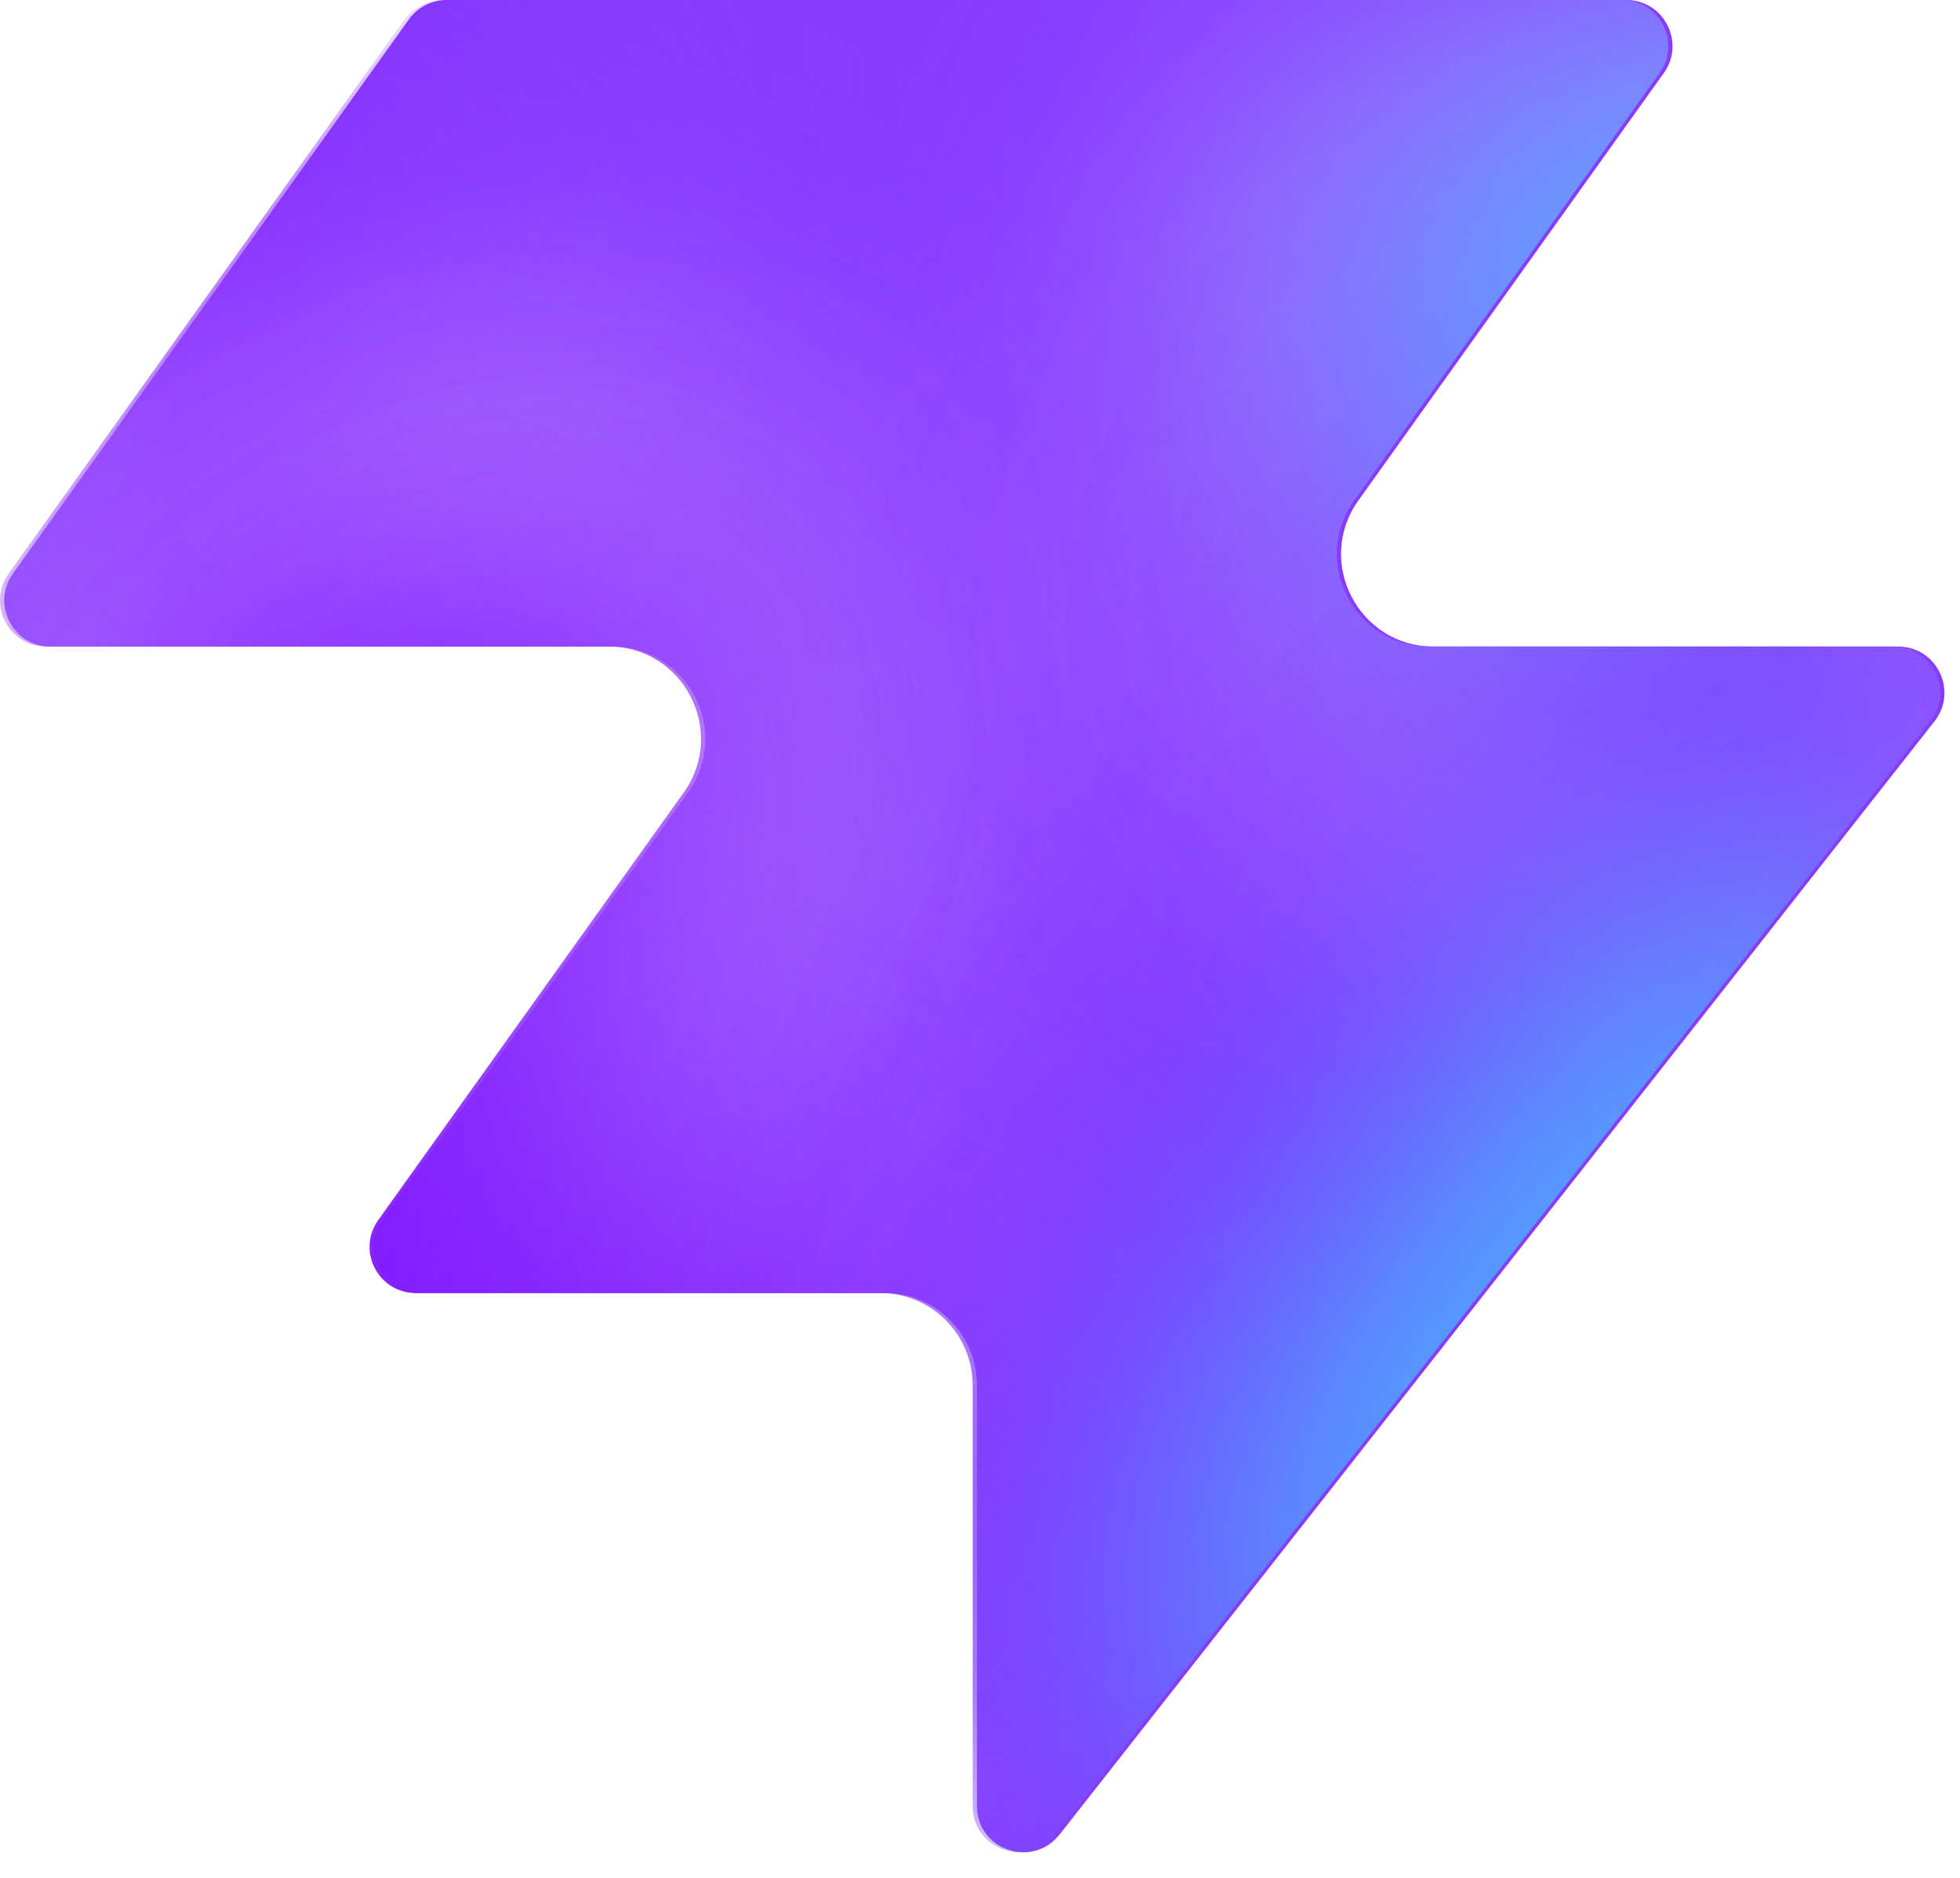
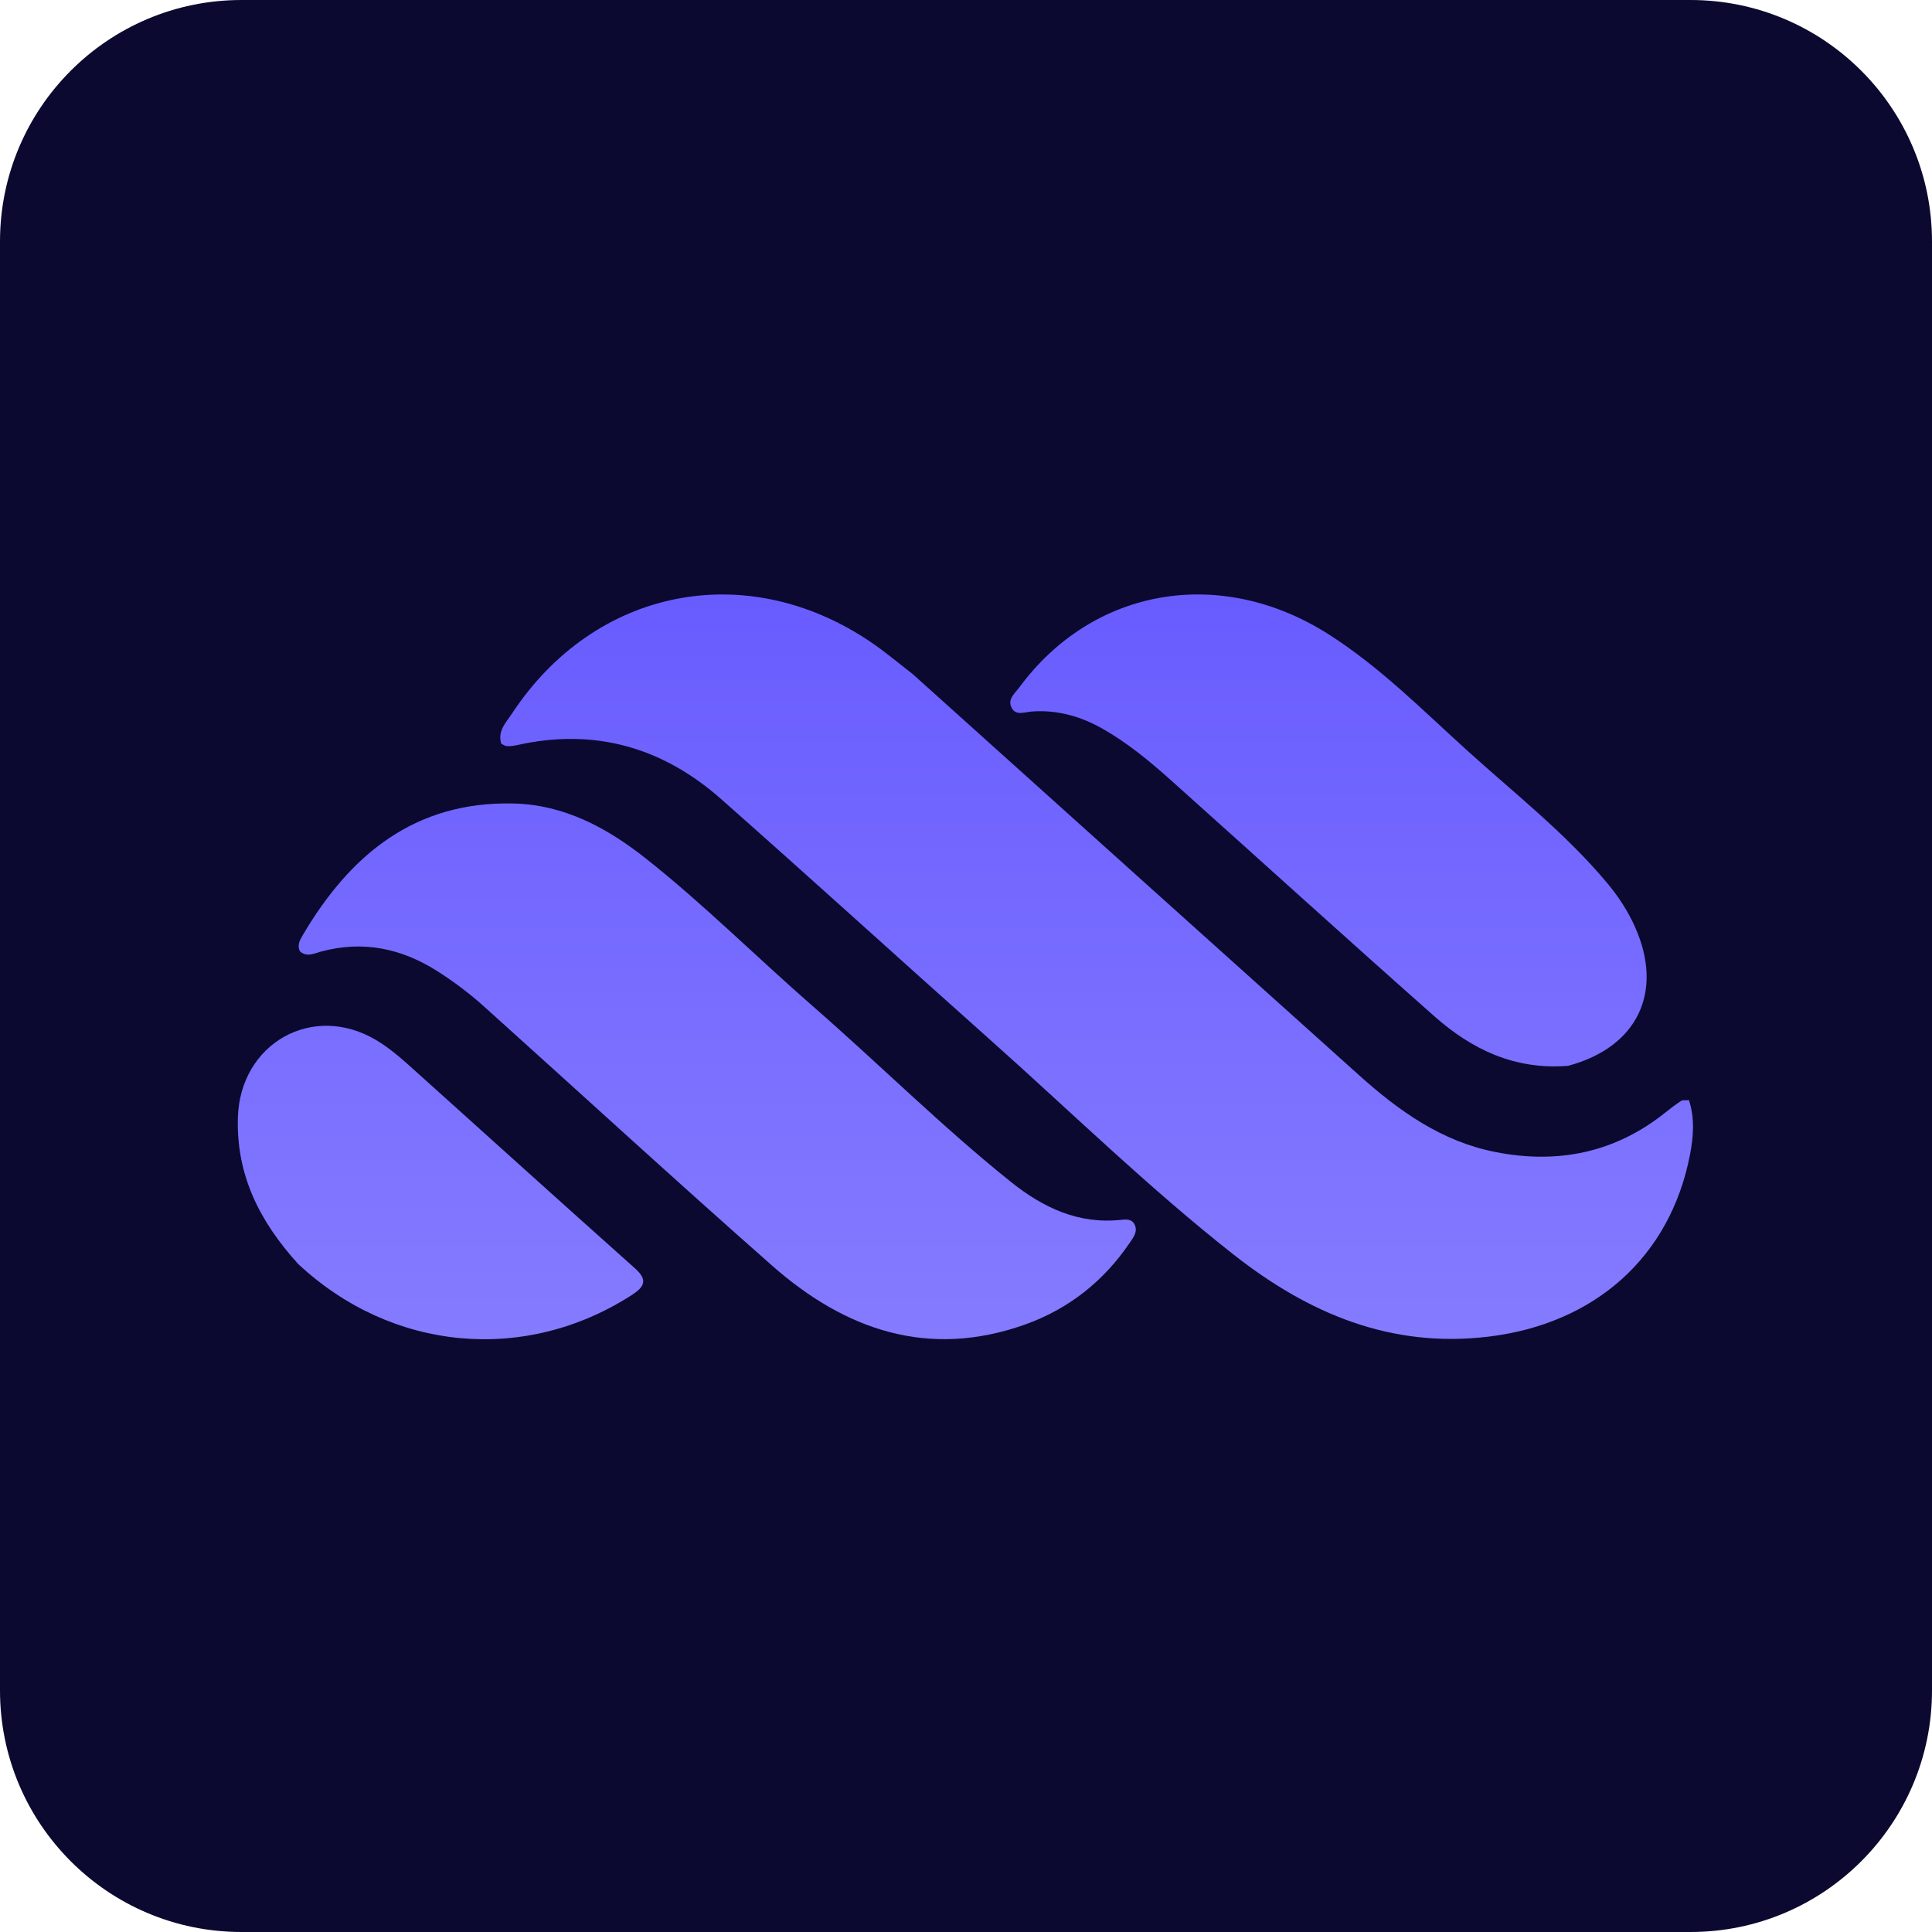
- <svg xmlns="http://www.w3.org/2000/svg" width="48" height="46" fill="none" viewBox="0 0 48 46">
-   <path fill="#863bff" d="M25.946 44.938c-.664.845-2.021.375-2.021-.698V33.937a2.26 2.26 0 0 0-2.262-2.262H10.287c-.92 0-1.456-1.04-.92-1.788l7.48-10.471c1.07-1.497 0-3.578-1.842-3.578H1.237c-.92 0-1.456-1.04-.92-1.788L10.013.474c.214-.297.556-.474.92-.474h28.894c.92 0 1.456 1.04.92 1.788l-7.48 10.471c-1.07 1.498 0 3.579 1.842 3.579h11.377c.943 0 1.473 1.088.89 1.83L25.947 44.94z" style="fill:#863bff;fill:color(display-p3 .525 .23 1);fill-opacity:1" />
-   <mask id="a" width="48" height="46" x="0" y="0" maskUnits="userSpaceOnUse" style="mask-type:alpha">
-     <path fill="#000" d="M25.842 44.938c-.664.844-2.021.375-2.021-.698V33.937a2.26 2.26 0 0 0-2.262-2.262H10.183c-.92 0-1.456-1.04-.92-1.788l7.48-10.471c1.07-1.498 0-3.579-1.842-3.579H1.133c-.92 0-1.456-1.04-.92-1.787L9.91.473c.214-.297.556-.474.92-.474h28.894c.92 0 1.456 1.04.92 1.788l-7.48 10.471c-1.07 1.498 0 3.578 1.842 3.578h11.377c.943 0 1.473 1.088.89 1.832L25.843 44.94z" style="fill:#000;fill-opacity:1" />
-   </mask>
-   <g mask="url(#a)">
-     <g filter="url(#b)">
-       <ellipse cx="5.508" cy="14.704" fill="#ede6ff" rx="5.508" ry="14.704" style="fill:#ede6ff;fill:color(display-p3 .927 .903 1);fill-opacity:1" transform="matrix(.00324 1 1 -.00324 -4.47 31.516)" />
-     </g>
-     <g filter="url(#c)">
-       <ellipse cx="10.399" cy="29.851" fill="#ede6ff" rx="10.399" ry="29.851" style="fill:#ede6ff;fill:color(display-p3 .927 .903 1);fill-opacity:1" transform="matrix(.00324 1 1 -.00324 -39.328 7.883)" />
-     </g>
-     <g filter="url(#d)">
-       <ellipse cx="5.508" cy="30.487" fill="#7e14ff" rx="5.508" ry="30.487" style="fill:#7e14ff;fill:color(display-p3 .492 .077 1);fill-opacity:1" transform="rotate(89.814 -25.913 -14.639)scale(1 -1)" />
-     </g>
-     <g filter="url(#e)">
-       <ellipse cx="5.508" cy="30.599" fill="#7e14ff" rx="5.508" ry="30.599" style="fill:#7e14ff;fill:color(display-p3 .492 .077 1);fill-opacity:1" transform="rotate(89.814 -32.644 -3.334)scale(1 -1)" />
-     </g>
-     <g filter="url(#f)">
-       <ellipse cx="5.508" cy="30.599" fill="#7e14ff" rx="5.508" ry="30.599" style="fill:#7e14ff;fill:color(display-p3 .492 .077 1);fill-opacity:1" transform="matrix(.00324 1 1 -.00324 -34.34 30.47)" />
-     </g>
-     <g filter="url(#g)">
-       <ellipse cx="14.072" cy="22.078" fill="#ede6ff" rx="14.072" ry="22.078" style="fill:#ede6ff;fill:color(display-p3 .927 .903 1);fill-opacity:1" transform="rotate(93.35 24.506 48.493)scale(-1 1)" />
-     </g>
-     <g filter="url(#h)">
-       <ellipse cx="3.47" cy="21.501" fill="#7e14ff" rx="3.47" ry="21.501" style="fill:#7e14ff;fill:color(display-p3 .492 .077 1);fill-opacity:1" transform="rotate(89.009 28.708 47.59)scale(-1 1)" />
-     </g>
-     <g filter="url(#i)">
-       <ellipse cx="3.47" cy="21.501" fill="#7e14ff" rx="3.47" ry="21.501" style="fill:#7e14ff;fill:color(display-p3 .492 .077 1);fill-opacity:1" transform="rotate(89.009 28.708 47.59)scale(-1 1)" />
-     </g>
-     <g filter="url(#j)">
-       <ellipse cx=".387" cy="8.972" fill="#7e14ff" rx="4.407" ry="29.108" style="fill:#7e14ff;fill:color(display-p3 .492 .077 1);fill-opacity:1" transform="rotate(39.51 .387 8.972)" />
-     </g>
-     <g filter="url(#k)">
-       <ellipse cx="47.523" cy="-6.092" fill="#7e14ff" rx="4.407" ry="29.108" style="fill:#7e14ff;fill:color(display-p3 .492 .077 1);fill-opacity:1" transform="rotate(37.892 47.523 -6.092)" />
-     </g>
-     <g filter="url(#l)">
-       <ellipse cx="41.412" cy="6.333" fill="#47bfff" rx="5.971" ry="9.665" style="fill:#47bfff;fill:color(display-p3 .28 .748 1);fill-opacity:1" transform="rotate(37.892 41.412 6.333)" />
-     </g>
-     <g filter="url(#m)">
-       <ellipse cx="-1.879" cy="38.332" fill="#7e14ff" rx="4.407" ry="29.108" style="fill:#7e14ff;fill:color(display-p3 .492 .077 1);fill-opacity:1" transform="rotate(37.892 -1.88 38.332)" />
-     </g>
-     <g filter="url(#n)">
-       <ellipse cx="-1.879" cy="38.332" fill="#7e14ff" rx="4.407" ry="29.108" style="fill:#7e14ff;fill:color(display-p3 .492 .077 1);fill-opacity:1" transform="rotate(37.892 -1.88 38.332)" />
-     </g>
-     <g filter="url(#o)">
-       <ellipse cx="35.651" cy="29.907" fill="#7e14ff" rx="4.407" ry="29.108" style="fill:#7e14ff;fill:color(display-p3 .492 .077 1);fill-opacity:1" transform="rotate(37.892 35.651 29.907)" />
-     </g>
-     <g filter="url(#p)">
-       <ellipse cx="38.418" cy="32.4" fill="#47bfff" rx="5.971" ry="15.297" style="fill:#47bfff;fill:color(display-p3 .28 .748 1);fill-opacity:1" transform="rotate(37.892 38.418 32.4)" />
-     </g>
-   </g>
+ <svg xmlns="http://www.w3.org/2000/svg" width="96" height="96" viewBox="0 0 96 96" fill="none">
+   <rect width="96" height="96" rx="12" fill="#0C0930" />
+   <path d="M45.357 33.499C52.789 40.179 60.162 46.817 67.547 53.441C69.507 55.199 71.627 56.711 74.28 57.239C77.413 57.861 80.278 57.28 82.797 55.244C83.036 55.051 83.283 54.867 83.54 54.7C83.612 54.653 83.733 54.68 83.924 54.666C84.217 55.566 84.147 56.481 83.976 57.37C82.993 62.468 79.235 65.777 73.98 66.415C69.096 67.009 65.008 65.256 61.302 62.344C57.061 59.011 53.205 55.233 49.181 51.65C44.72 47.677 40.304 43.655 35.827 39.701C32.917 37.132 29.536 36.161 25.694 37.024C25.529 37.061 25.356 37.081 25.188 37.075C25.095 37.072 25.005 36.999 24.908 36.955C24.711 36.319 25.146 35.902 25.435 35.463C29.543 29.221 37.064 27.713 43.253 31.893C43.963 32.372 44.62 32.929 45.357 33.499Z" fill="url(#paint0_linear_697_19)" />
+   <path d="M40.395 50.004C43.735 52.917 46.826 56.002 50.232 58.729C51.832 60.009 53.598 60.848 55.727 60.611C55.967 60.585 56.237 60.577 56.368 60.827C56.562 61.196 56.308 61.499 56.125 61.769C54.83 63.673 53.09 65.047 50.931 65.816C46.139 67.523 42.003 66.093 38.373 62.895C33.556 58.651 28.827 54.307 24.053 50.014C23.338 49.371 22.572 48.793 21.758 48.273C19.957 47.122 18.043 46.721 15.955 47.282C15.603 47.376 15.24 47.583 14.899 47.265C14.759 46.964 14.9 46.713 15.036 46.48C17.396 42.464 20.624 39.798 25.545 39.926C28.05 39.992 30.173 41.141 32.087 42.654C34.97 44.935 37.572 47.541 40.395 50.004Z" fill="url(#paint1_linear_697_19)" />
+   <path d="M77.925 52.959C75.267 53.177 73.132 52.142 71.282 50.506C66.887 46.619 62.544 42.673 58.172 38.76C57.123 37.821 56.036 36.924 54.807 36.222C53.711 35.597 52.539 35.261 51.265 35.355C50.901 35.382 50.462 35.588 50.253 35.142C50.062 34.733 50.436 34.444 50.653 34.151C54.321 29.18 60.666 28.103 66.032 31.527C68.568 33.145 70.677 35.276 72.886 37.277C75.248 39.416 77.773 41.39 79.835 43.848C80.411 44.534 80.897 45.273 81.261 46.099C82.667 49.293 81.374 52.03 77.925 52.959Z" fill="url(#paint2_linear_697_19)" />
+   <path d="M14.817 62.807C12.907 60.705 11.735 58.395 11.82 55.533C11.929 51.848 15.531 49.803 18.686 51.678C19.428 52.119 20.061 52.699 20.698 53.272C24.316 56.527 27.927 59.789 31.558 63.029C32.222 63.621 31.995 63.963 31.378 64.359C26.086 67.757 19.478 67.162 14.817 62.807Z" fill="url(#paint3_linear_697_19)" />
  <defs>
-     <filter id="b" width="60.045" height="41.654" x="-19.77" y="16.149" color-interpolation-filters="sRGB" filterUnits="userSpaceOnUse">
-       <feFlood flood-opacity="0" result="BackgroundImageFix" />
-       <feBlend in="SourceGraphic" in2="BackgroundImageFix" result="shape" />
-       <feGaussianBlur result="effect1_foregroundBlur_2002_17158" stdDeviation="7.659" />
-     </filter>
-     <filter id="c" width="90.34" height="51.437" x="-54.613" y="-7.533" color-interpolation-filters="sRGB" filterUnits="userSpaceOnUse">
-       <feFlood flood-opacity="0" result="BackgroundImageFix" />
-       <feBlend in="SourceGraphic" in2="BackgroundImageFix" result="shape" />
-       <feGaussianBlur result="effect1_foregroundBlur_2002_17158" stdDeviation="7.659" />
-     </filter>
-     <filter id="d" width="79.355" height="29.4" x="-49.64" y="2.03" color-interpolation-filters="sRGB" filterUnits="userSpaceOnUse">
-       <feFlood flood-opacity="0" result="BackgroundImageFix" />
-       <feBlend in="SourceGraphic" in2="BackgroundImageFix" result="shape" />
-       <feGaussianBlur result="effect1_foregroundBlur_2002_17158" stdDeviation="4.596" />
-     </filter>
-     <filter id="e" width="79.579" height="29.4" x="-45.045" y="20.029" color-interpolation-filters="sRGB" filterUnits="userSpaceOnUse">
-       <feFlood flood-opacity="0" result="BackgroundImageFix" />
-       <feBlend in="SourceGraphic" in2="BackgroundImageFix" result="shape" />
-       <feGaussianBlur result="effect1_foregroundBlur_2002_17158" stdDeviation="4.596" />
-     </filter>
-     <filter id="f" width="79.579" height="29.4" x="-43.513" y="21.178" color-interpolation-filters="sRGB" filterUnits="userSpaceOnUse">
-       <feFlood flood-opacity="0" result="BackgroundImageFix" />
-       <feBlend in="SourceGraphic" in2="BackgroundImageFix" result="shape" />
-       <feGaussianBlur result="effect1_foregroundBlur_2002_17158" stdDeviation="4.596" />
-     </filter>
-     <filter id="g" width="74.749" height="58.852" x="15.756" y="-17.901" color-interpolation-filters="sRGB" filterUnits="userSpaceOnUse">
-       <feFlood flood-opacity="0" result="BackgroundImageFix" />
-       <feBlend in="SourceGraphic" in2="BackgroundImageFix" result="shape" />
-       <feGaussianBlur result="effect1_foregroundBlur_2002_17158" stdDeviation="7.659" />
-     </filter>
-     <filter id="h" width="61.377" height="25.362" x="23.548" y="2.284" color-interpolation-filters="sRGB" filterUnits="userSpaceOnUse">
-       <feFlood flood-opacity="0" result="BackgroundImageFix" />
-       <feBlend in="SourceGraphic" in2="BackgroundImageFix" result="shape" />
-       <feGaussianBlur result="effect1_foregroundBlur_2002_17158" stdDeviation="4.596" />
-     </filter>
-     <filter id="i" width="61.377" height="25.362" x="23.548" y="2.284" color-interpolation-filters="sRGB" filterUnits="userSpaceOnUse">
-       <feFlood flood-opacity="0" result="BackgroundImageFix" />
-       <feBlend in="SourceGraphic" in2="BackgroundImageFix" result="shape" />
-       <feGaussianBlur result="effect1_foregroundBlur_2002_17158" stdDeviation="4.596" />
-     </filter>
-     <filter id="j" width="56.045" height="63.649" x="-27.636" y="-22.853" color-interpolation-filters="sRGB" filterUnits="userSpaceOnUse">
-       <feFlood flood-opacity="0" result="BackgroundImageFix" />
-       <feBlend in="SourceGraphic" in2="BackgroundImageFix" result="shape" />
-       <feGaussianBlur result="effect1_foregroundBlur_2002_17158" stdDeviation="4.596" />
-     </filter>
-     <filter id="k" width="54.814" height="64.646" x="20.116" y="-38.415" color-interpolation-filters="sRGB" filterUnits="userSpaceOnUse">
-       <feFlood flood-opacity="0" result="BackgroundImageFix" />
-       <feBlend in="SourceGraphic" in2="BackgroundImageFix" result="shape" />
-       <feGaussianBlur result="effect1_foregroundBlur_2002_17158" stdDeviation="4.596" />
-     </filter>
-     <filter id="l" width="33.541" height="35.313" x="24.641" y="-11.323" color-interpolation-filters="sRGB" filterUnits="userSpaceOnUse">
-       <feFlood flood-opacity="0" result="BackgroundImageFix" />
-       <feBlend in="SourceGraphic" in2="BackgroundImageFix" result="shape" />
-       <feGaussianBlur result="effect1_foregroundBlur_2002_17158" stdDeviation="4.596" />
-     </filter>
-     <filter id="m" width="54.814" height="64.646" x="-29.286" y="6.009" color-interpolation-filters="sRGB" filterUnits="userSpaceOnUse">
-       <feFlood flood-opacity="0" result="BackgroundImageFix" />
-       <feBlend in="SourceGraphic" in2="BackgroundImageFix" result="shape" />
-       <feGaussianBlur result="effect1_foregroundBlur_2002_17158" stdDeviation="4.596" />
-     </filter>
-     <filter id="n" width="54.814" height="64.646" x="-29.286" y="6.009" color-interpolation-filters="sRGB" filterUnits="userSpaceOnUse">
-       <feFlood flood-opacity="0" result="BackgroundImageFix" />
-       <feBlend in="SourceGraphic" in2="BackgroundImageFix" result="shape" />
-       <feGaussianBlur result="effect1_foregroundBlur_2002_17158" stdDeviation="4.596" />
-     </filter>
-     <filter id="o" width="54.814" height="64.646" x="8.244" y="-2.416" color-interpolation-filters="sRGB" filterUnits="userSpaceOnUse">
-       <feFlood flood-opacity="0" result="BackgroundImageFix" />
-       <feBlend in="SourceGraphic" in2="BackgroundImageFix" result="shape" />
-       <feGaussianBlur result="effect1_foregroundBlur_2002_17158" stdDeviation="4.596" />
-     </filter>
-     <filter id="p" width="39.409" height="43.623" x="18.713" y="10.588" color-interpolation-filters="sRGB" filterUnits="userSpaceOnUse">
-       <feFlood flood-opacity="0" result="BackgroundImageFix" />
-       <feBlend in="SourceGraphic" in2="BackgroundImageFix" result="shape" />
-       <feGaussianBlur result="effect1_foregroundBlur_2002_17158" stdDeviation="4.596" />
-     </filter>
+     <linearGradient id="paint0_linear_697_19" x1="47.97" y1="29.539" x2="47.97" y2="66.546" gradientUnits="userSpaceOnUse">
+       <stop stop-color="#695CFF" />
+       <stop offset="1" stop-color="#857BFF" />
+     </linearGradient>
+     <linearGradient id="paint1_linear_697_19" x1="47.97" y1="29.539" x2="47.97" y2="66.546" gradientUnits="userSpaceOnUse">
+       <stop stop-color="#695CFF" />
+       <stop offset="1" stop-color="#857BFF" />
+     </linearGradient>
+     <linearGradient id="paint2_linear_697_19" x1="47.97" y1="29.539" x2="47.97" y2="66.546" gradientUnits="userSpaceOnUse">
+       <stop stop-color="#695CFF" />
+       <stop offset="1" stop-color="#857BFF" />
+     </linearGradient>
+     <linearGradient id="paint3_linear_697_19" x1="47.97" y1="29.539" x2="47.97" y2="66.546" gradientUnits="userSpaceOnUse">
+       <stop stop-color="#695CFF" />
+       <stop offset="1" stop-color="#857BFF" />
+     </linearGradient>
  </defs>
</svg>
